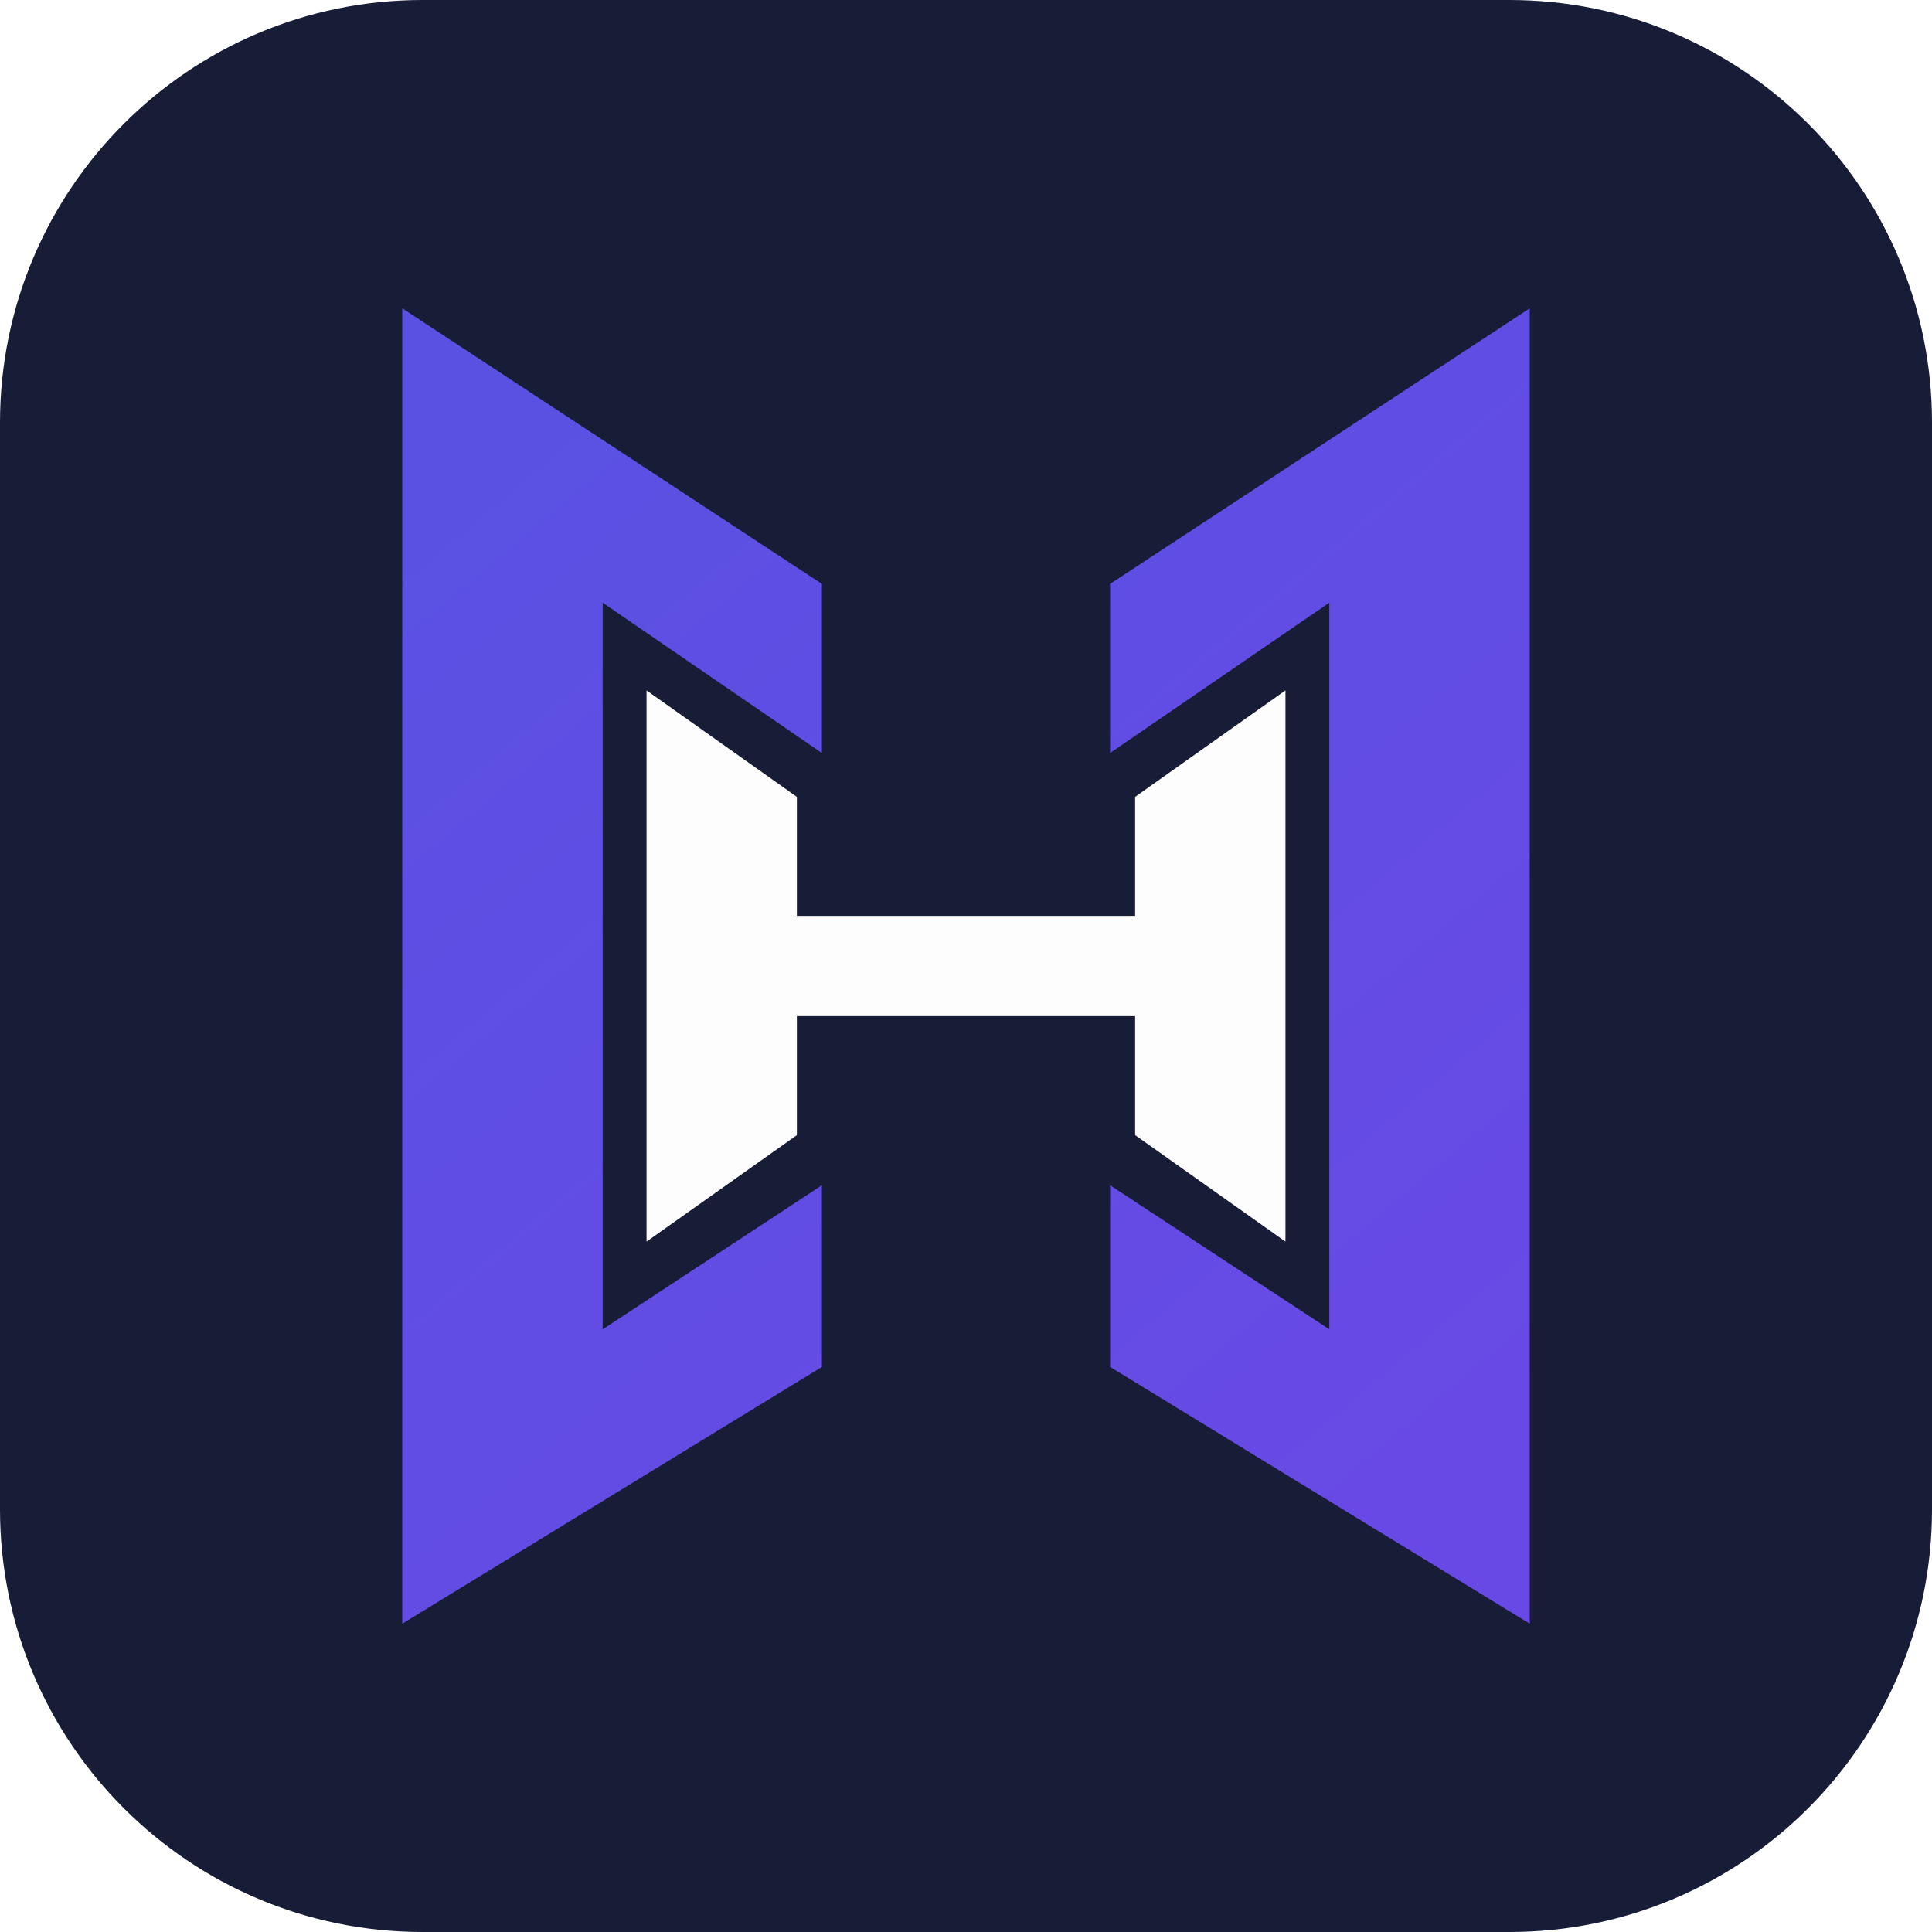
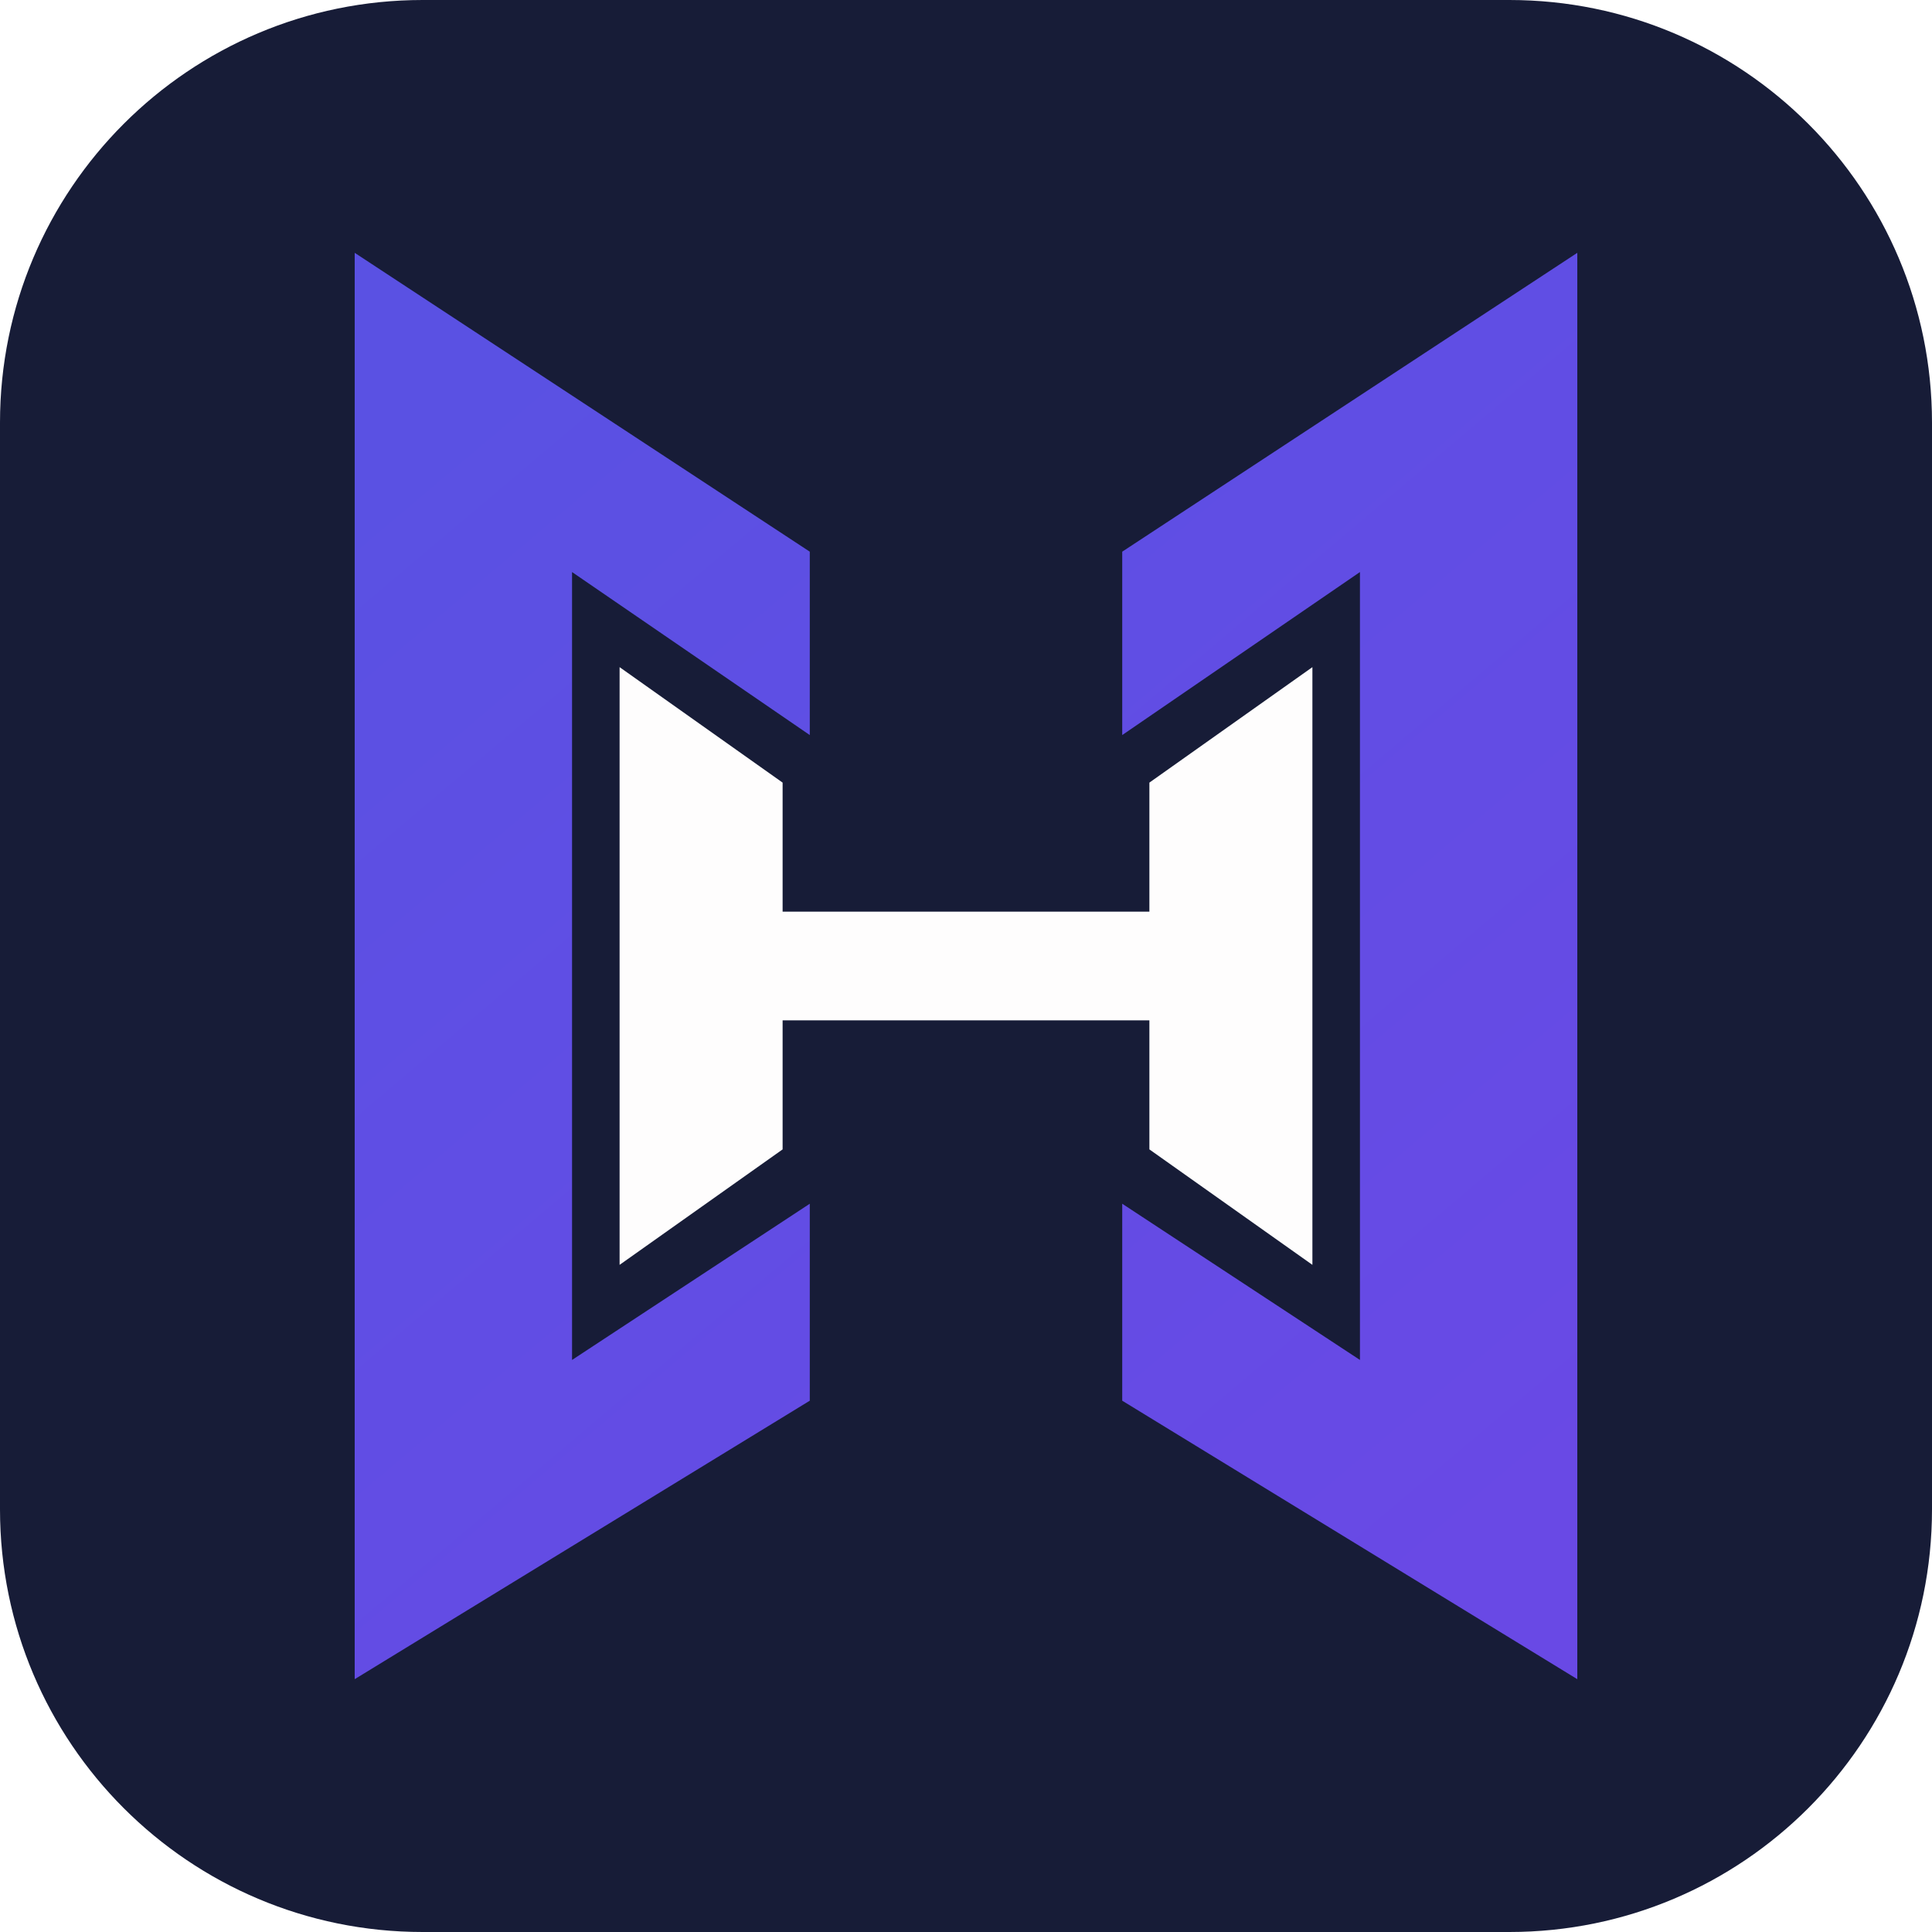
<svg xmlns="http://www.w3.org/2000/svg" width="256" height="256" viewBox="0 0 256 256">
  <defs>
    <linearGradient id="brand" x1="56" y1="42" x2="203" y2="216" gradientUnits="userSpaceOnUse">
      <stop stop-color="#5a51e3" />
      <stop offset="1" stop-color="#6949e5" />
    </linearGradient>
  </defs>
  <rect width="256" height="256" rx="56" fill="#171c37" />
-   <g transform="translate(128 128) scale(.83) translate(-128 -128)">
+   <g transform="translate(128 128) scale(.9) translate(-128 -128)">
    <path d="M38 23 105 67v27L70 70v116l35-23v29l-67 41V23Zm180 0-67 44v27l35-24v116l-35-23v29l67 41V23Z" fill="url(#brand)" />
    <path d="m77 84 24 17v19h54v-19l24-17v88l-24-17v-19h-54v19l-24 17V84Z" fill="#fefdfd" />
  </g>
</svg>
